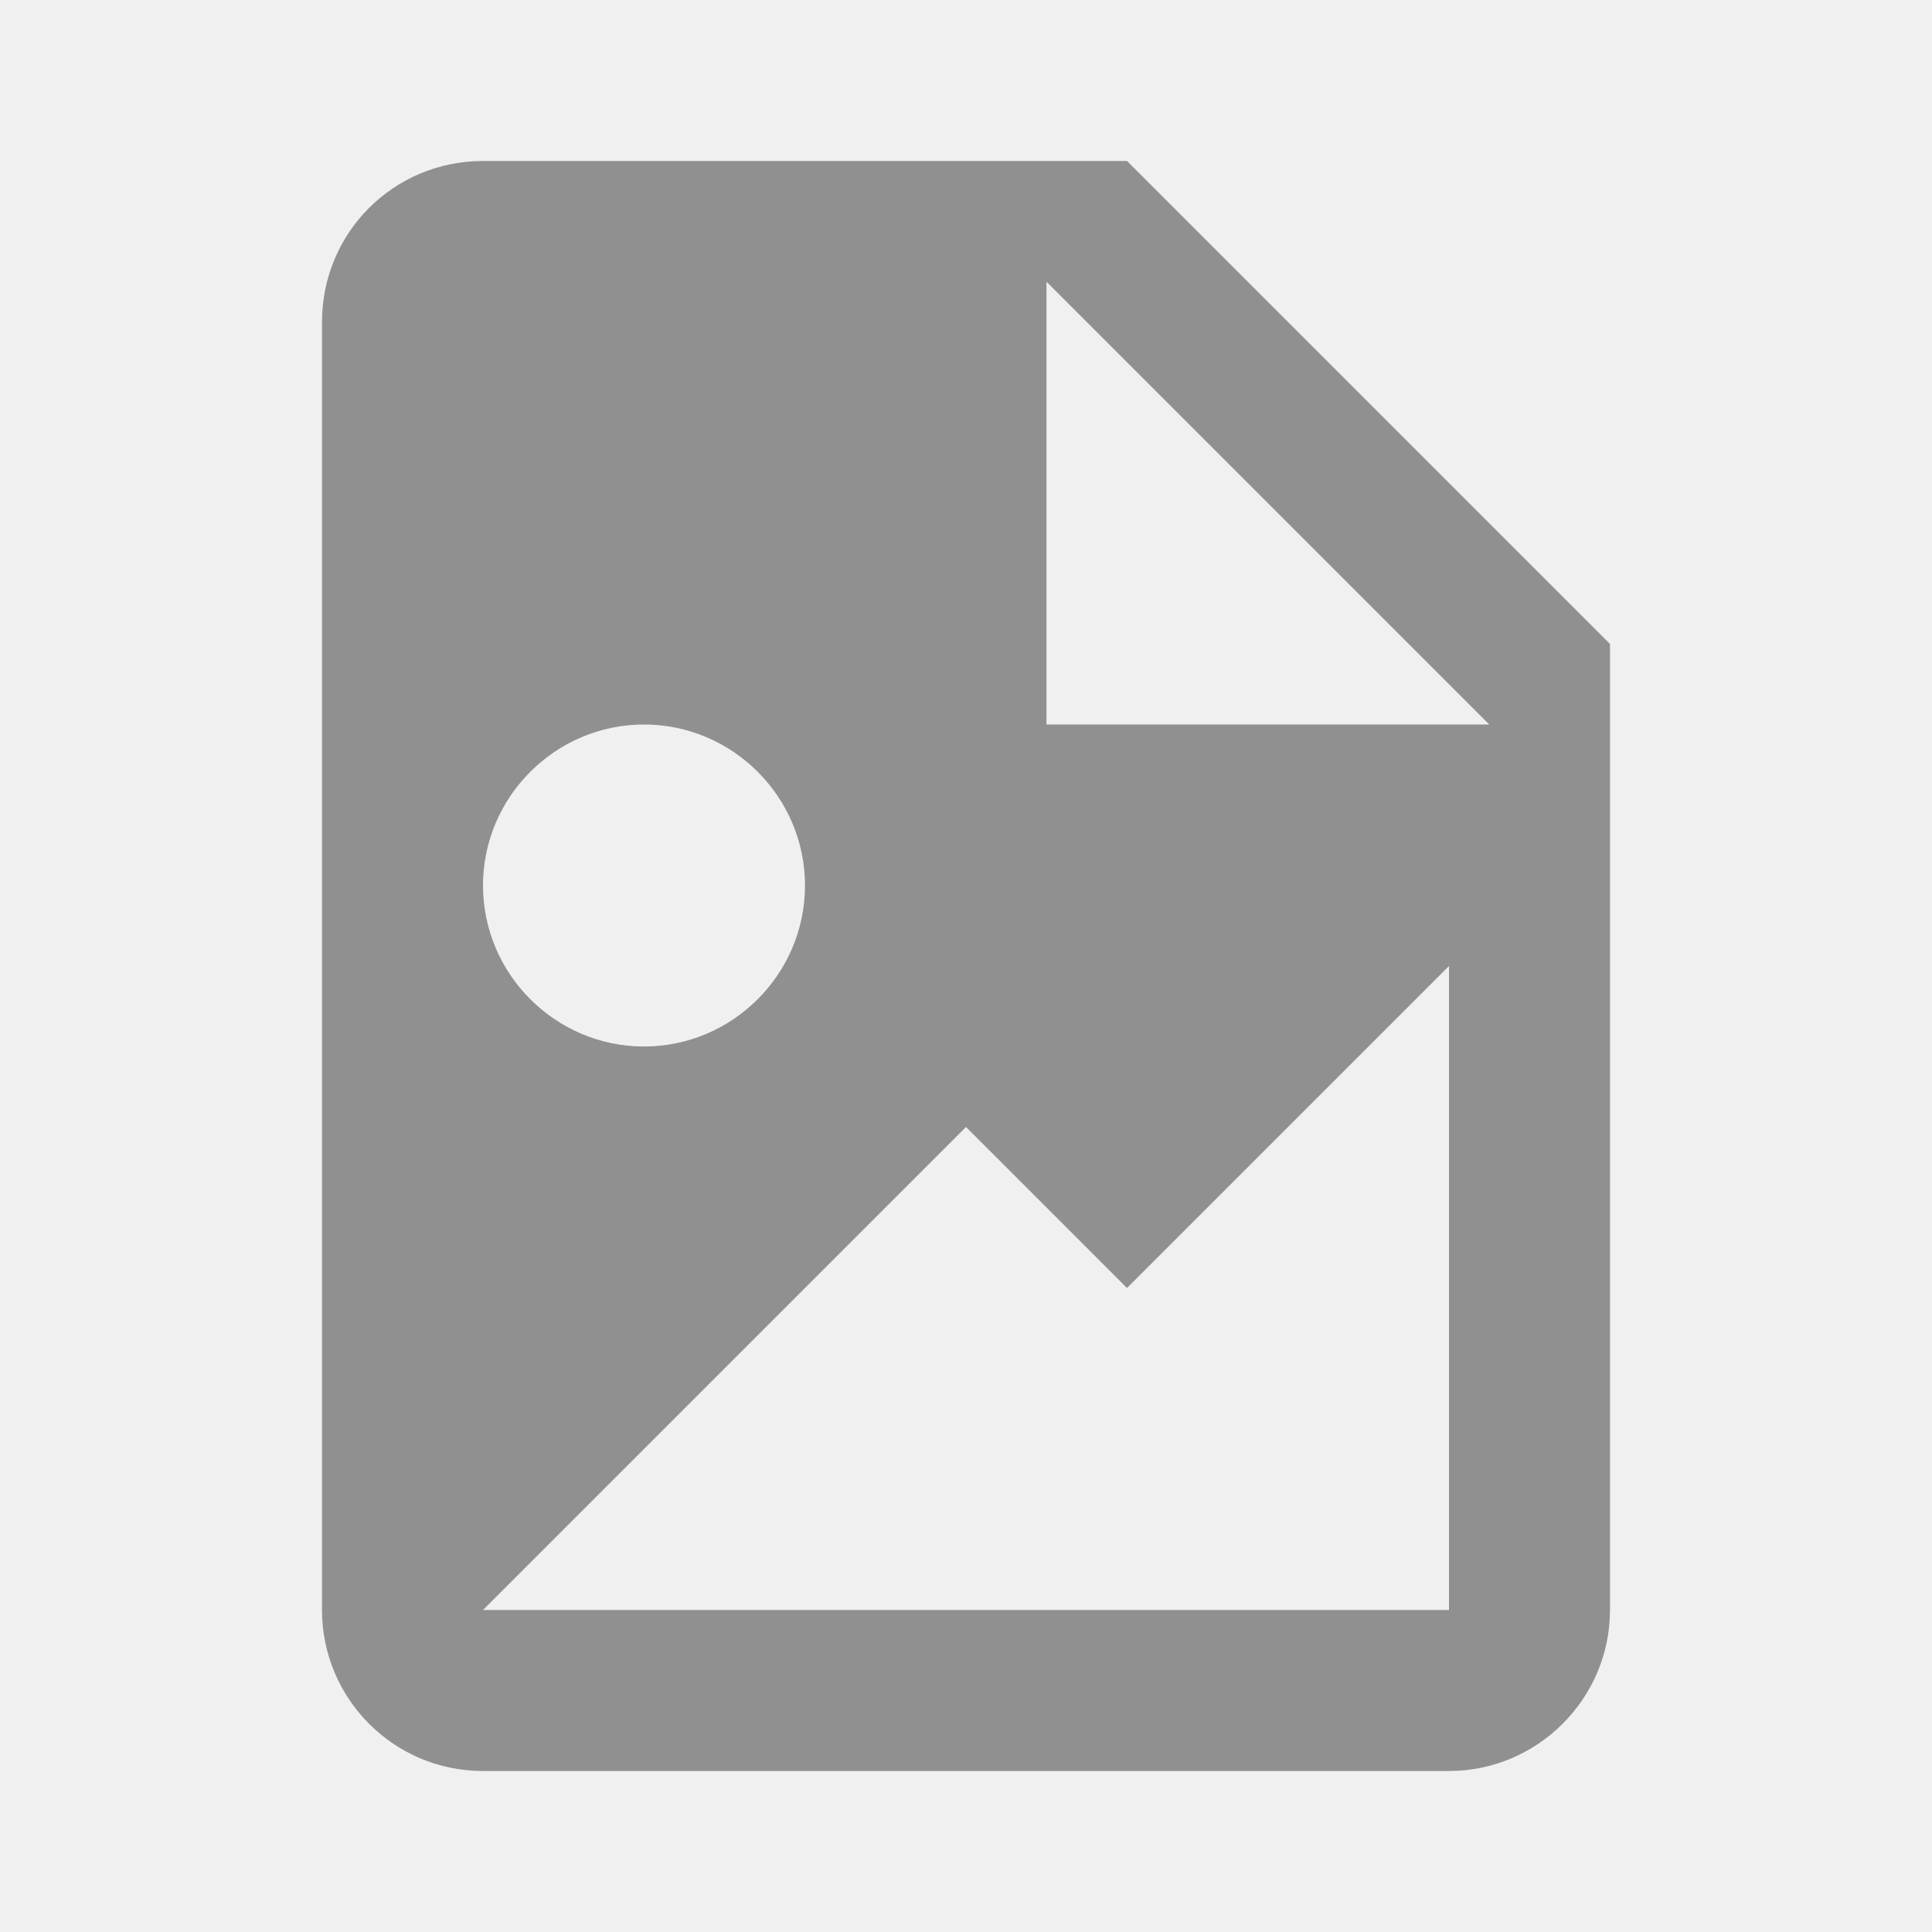
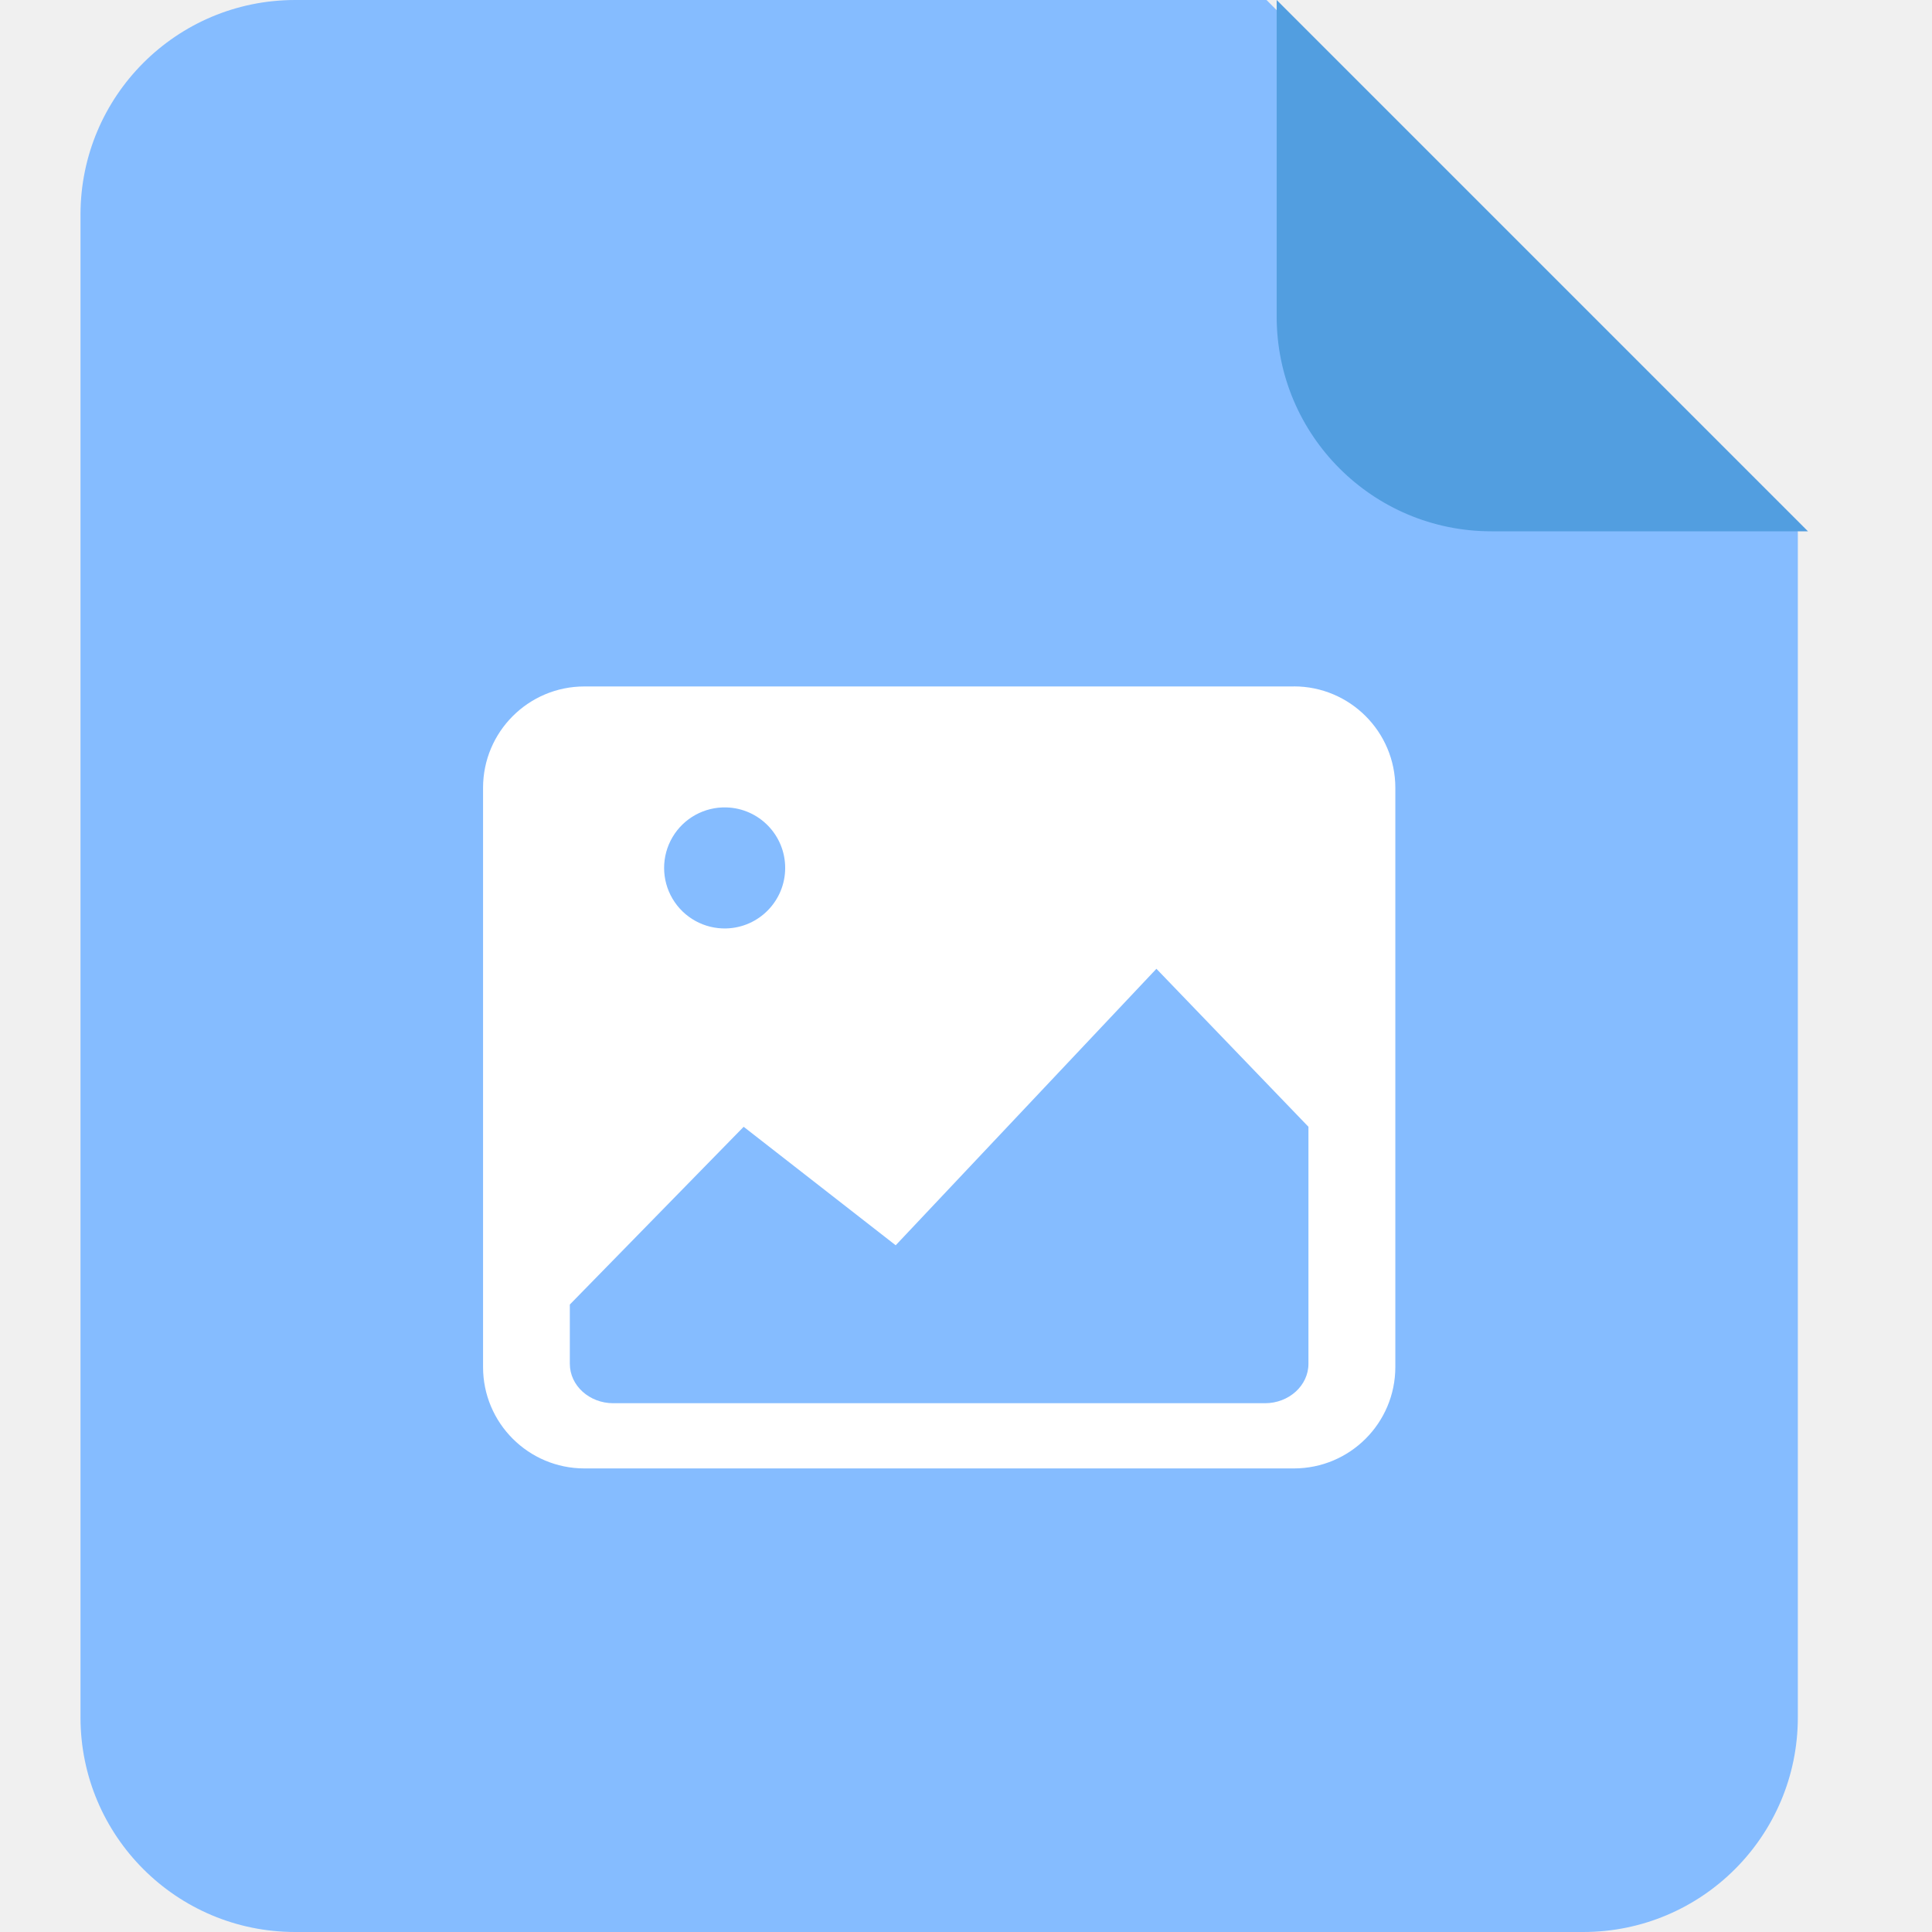
- <svg xmlns="http://www.w3.org/2000/svg" t="1649836789417" class="icon" viewBox="0 0 1024 1024" version="1.1" p-id="20002" width="16" height="16">
-   <path d="M554.667 384 789.333 384 554.667 149.333 554.667 384M256 85.333 597.333 85.333 853.333 341.333 853.333 853.333C853.333 900.267 814.933 938.667 768 938.667L256 938.667C208.64 938.667 170.667 900.267 170.667 853.333L170.667 170.667C170.667 123.307 208.64 85.333 256 85.333M256 853.333 640 853.333 768 853.333 768 512 597.333 682.667 512 597.333 256 853.333M341.333 384C294.4 384 256 422.4 256 469.333 256 516.267 294.4 554.667 341.333 554.667 388.267 554.667 426.667 516.267 426.667 469.333 426.667 422.4 388.267 384 341.333 384Z" p-id="20003" fill="rgba(0, 0, 0, 0.4)" />
+ <svg xmlns="http://www.w3.org/2000/svg" t="1653709607426" class="icon" viewBox="0 0 1024 1024" version="1.1" p-id="2432" width="128" height="128">
+   <path d="M952.889 281.6V910.222c0 62.862-50.916 113.778-113.778 113.778H156.444c-62.862 0-113.778-50.916-113.778-113.778V113.778c0-62.862 50.916-113.778 113.778-113.778h514.844L952.889 281.6z" fill="#85BCFF" p-id="2433" />
+   <path d="M676.665 167.822V0l281.6 281.6h-167.822c-62.862 0-113.778-50.916-113.778-113.778" fill="#529EE0" p-id="2434" />
+   <path d="M685.824 363.804a53.76 53.76 0 0 1 53.732 53.732v307.029a53.76 53.76 0 0 1-53.732 53.732H309.76a53.732 53.732 0 0 1-53.732-53.76V417.564c0-29.668 24.036-53.732 53.732-53.732H685.796z m-72.903 149.675l-138.183 146.546-80.583-62.805-92.132 94.208v31.403c0 11.548 10.325 20.907 23.04 20.907h345.401c12.715 0 23.04-9.387 23.04-20.907v-125.611l-80.583-83.74z m-227.897-85.532a32.085 32.085 0 1 0 0 64.142 32.085 32.085 0 0 0 0-64.142z" fill="#FFFFFF" p-id="2435" />
</svg>
